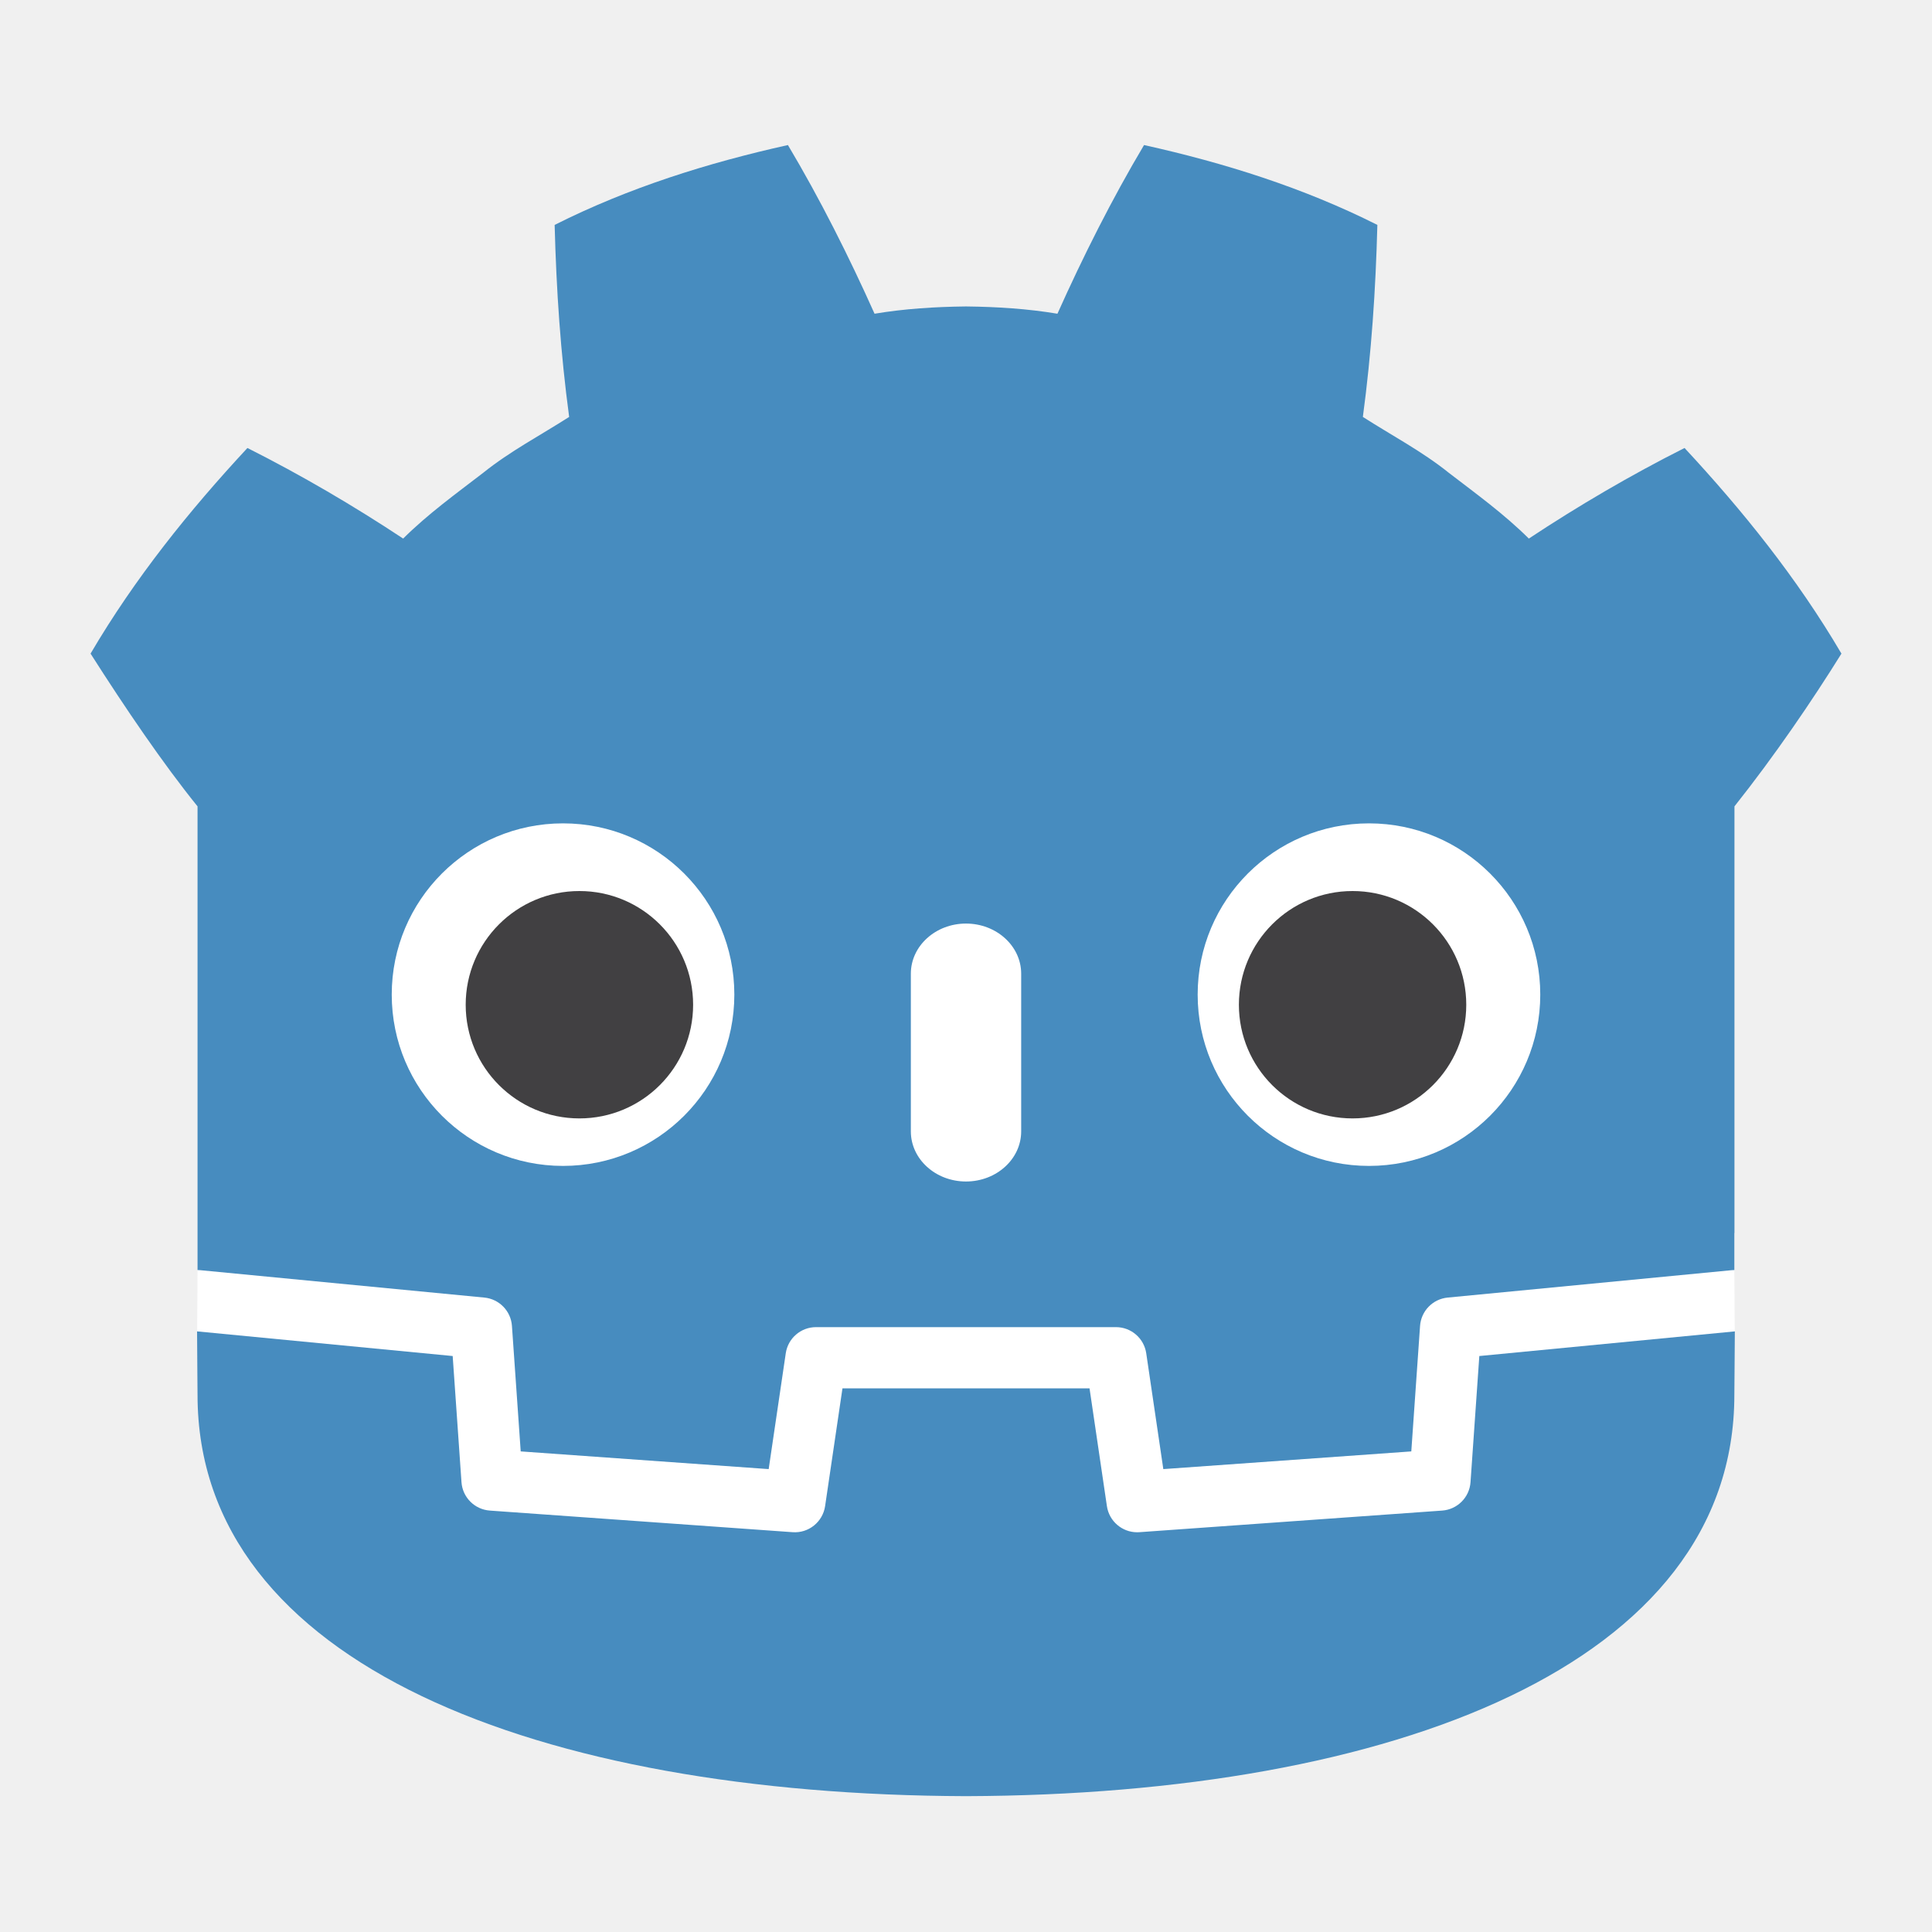
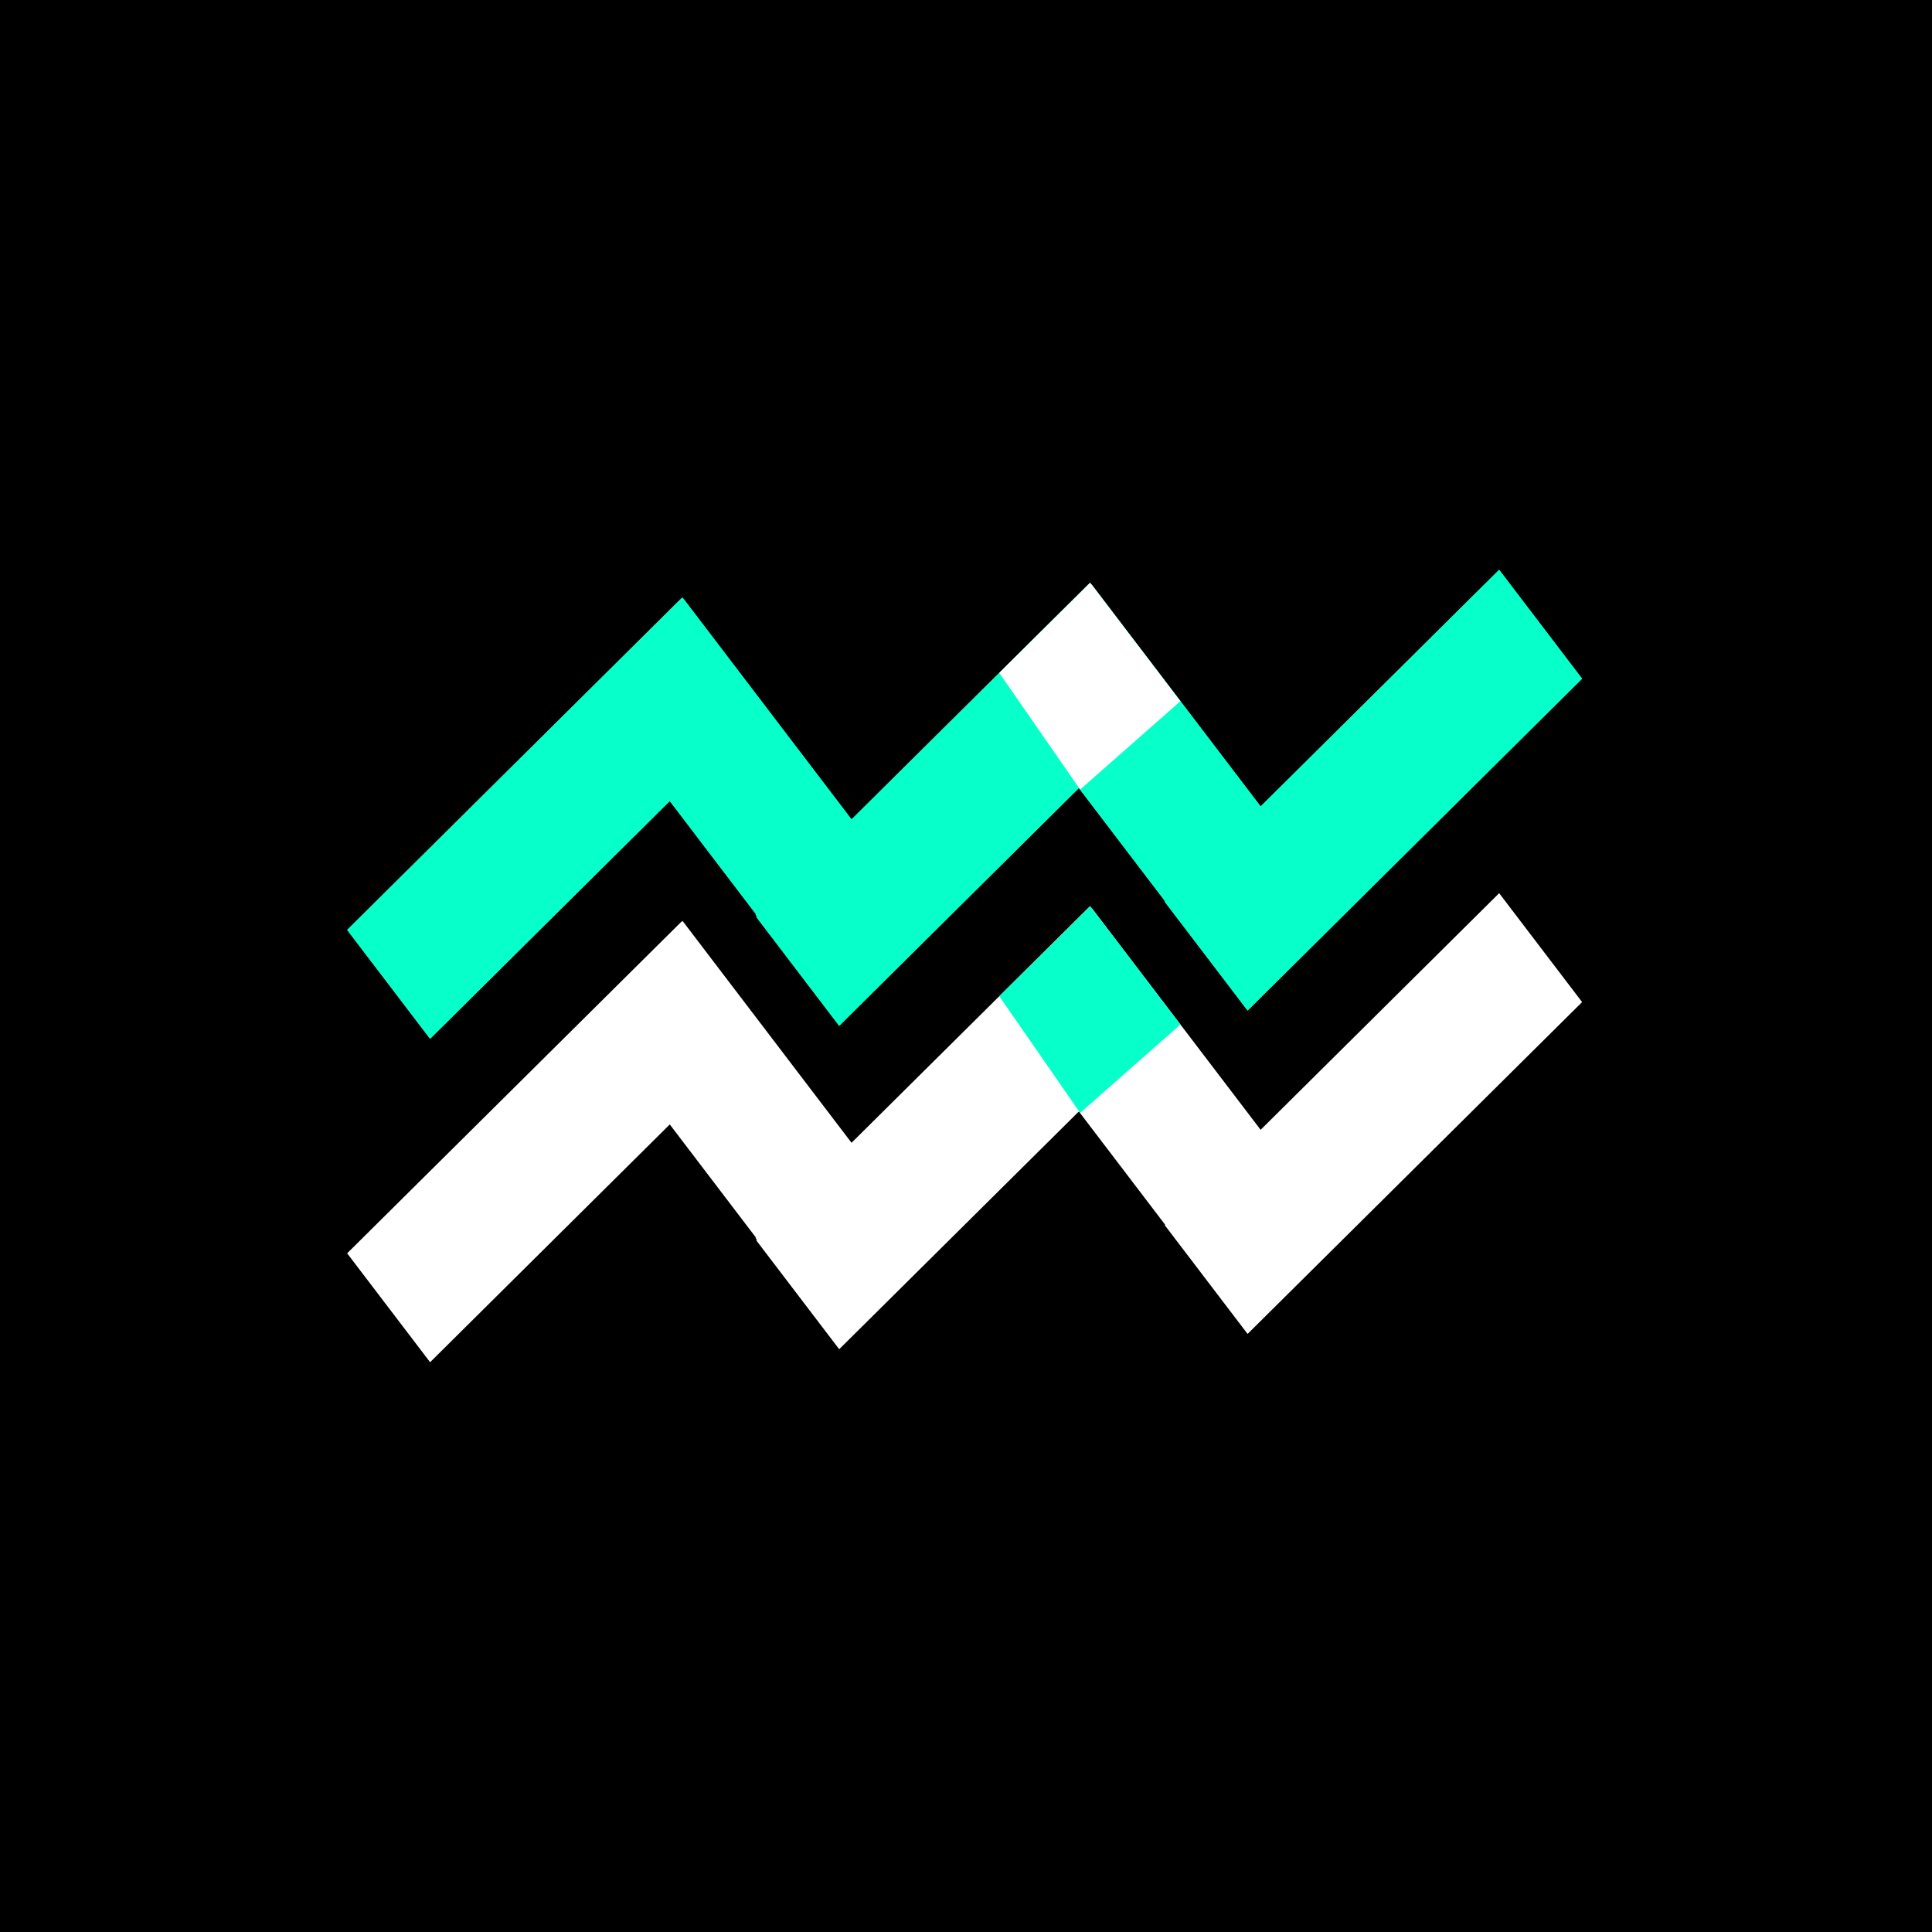
- <svg xmlns="http://www.w3.org/2000/svg" width="1024" height="1024" id="svg3030" version="1.1">
-   <defs id="defs3032" />
-   <g id="layer1" transform="translate(0,-98.51972)">
-     <g id="g78" transform="matrix(4.162611,0,0,-4.162611,919.2406,771.6719)" style="stroke-width:0.32">
-       <path d="m 0,0 c 0,0 -0.325,1.994 -0.515,1.976 l -36.182,-3.491 c -2.879,-0.278 -5.115,-2.574 -5.317,-5.459 l -0.994,-14.247 -27.992,-1.997 -1.904,12.912 c -0.424,2.872 -2.932,5.037 -5.835,5.037 h -38.188 c -2.902,0 -5.41,-2.165 -5.834,-5.037 l -1.905,-12.912 -27.992,1.997 -0.994,14.247 c -0.202,2.886 -2.438,5.182 -5.317,5.46 l -36.2,3.49 c -0.187,0.018 -0.324,-1.978 -0.511,-1.978 l -0.049,-7.83 30.658,-4.944 1.004,-14.374 c 0.203,-2.91 2.551,-5.263 5.463,-5.472 l 38.551,-2.75 c 0.146,-0.01 0.29,-0.016 0.434,-0.016 2.897,0 5.401,2.166 5.825,5.038 l 1.959,13.286 h 28.005 l 1.959,-13.286 c 0.423,-2.871 2.93,-5.037 5.831,-5.037 0.142,0 0.284,0.005 0.423,0.015 l 38.556,2.75 c 2.911,0.209 5.26,2.562 5.463,5.472 l 1.003,14.374 30.645,4.966 z" style="fill:#ffffff;fill-opacity:1;fill-rule:nonzero;stroke:none;stroke-width:0.32" id="path80" />
-     </g>
-     <g id="g82-3" transform="matrix(4.162611,0,0,-4.162611,104.6989,525.907)" style="stroke-width:0.32">
-       <path d="m 0,0 v -47.514 -6.035 -5.492 c 0.108,-0.001 0.216,-0.005 0.323,-0.015 l 36.196,-3.49 c 1.896,-0.183 3.382,-1.709 3.514,-3.609 l 1.116,-15.978 31.574,-2.253 2.175,14.747 c 0.282,1.912 1.922,3.329 3.856,3.329 h 38.188 c 1.933,0 3.573,-1.417 3.855,-3.329 l 2.175,-14.747 31.575,2.253 1.115,15.978 c 0.133,1.9 1.618,3.425 3.514,3.609 l 36.182,3.49 c 0.107,0.01 0.214,0.014 0.322,0.015 v 4.711 l 0.015,0.005 V 0 c 5.097,6.416 9.923,13.494 13.621,19.449 -5.651,9.62 -12.575,18.217 -19.976,26.182 -6.864,-3.455 -13.531,-7.369 -19.828,-11.534 -3.151,3.132 -6.7,5.694 -10.186,8.372 -3.425,2.751 -7.285,4.768 -10.946,7.118 1.09,8.117 1.629,16.108 1.846,24.448 -9.446,4.754 -19.519,7.906 -29.708,10.17 -4.068,-6.837 -7.788,-14.241 -11.028,-21.479 -3.842,0.642 -7.702,0.88 -11.567,0.926 v 0.006 c -0.027,0 -0.052,-0.006 -0.075,-0.006 -0.024,0 -0.049,0.006 -0.073,0.006 V 63.652 C 93.903,63.606 90.046,63.368 86.203,62.726 82.965,69.964 79.247,77.368 75.173,84.205 64.989,81.941 54.915,78.789 45.47,74.035 45.686,65.695 46.225,57.704 47.318,49.587 43.65,47.237 39.795,45.22 36.369,42.469 32.888,39.791 29.333,37.229 26.181,34.097 19.884,38.262 13.219,42.176 6.353,45.631 -1.048,37.666 -7.968,29.069 -13.621,19.449 -9.178,12.475 -4.413,5.466 0,0 Z" style="fill:#478cbf;fill-opacity:1;fill-rule:nonzero;stroke:none;stroke-width:0.32" id="path84-6" />
-     </g>
-     <g id="g86-7" transform="matrix(4.162611,0,0,-4.162611,784.0714,817.2428)" style="stroke-width:0.32">
-       <path d="m 0,0 -1.121,-16.063 c -0.135,-1.936 -1.675,-3.477 -3.611,-3.616 l -38.555,-2.751 c -0.094,-0.007 -0.188,-0.01 -0.281,-0.01 -1.916,0 -3.569,1.406 -3.852,3.33 l -2.211,14.994 H -81.09 l -2.211,-14.994 c -0.297,-2.018 -2.101,-3.469 -4.133,-3.32 l -38.555,2.751 c -1.936,0.139 -3.476,1.68 -3.611,3.616 L -130.721,0 -163.268,3.138 c 0.015,-3.498 0.06,-7.33 0.06,-8.093 0,-34.374 43.605,-50.896 97.781,-51.086 h 0.066 0.067 c 54.176,0.19 97.766,16.712 97.766,51.086 0,0.777 0.047,4.593 0.063,8.093 z" style="fill:#478cbf;fill-opacity:1;fill-rule:nonzero;stroke:none;stroke-width:0.32" id="path88-5" />
-     </g>
-     <g id="g90-3" transform="matrix(4.162611,0,0,-4.162611,389.2148,625.671)" style="stroke-width:0.32">
-       <path d="m 0,0 c 0,-12.052 -9.765,-21.815 -21.813,-21.815 -12.042,0 -21.81,9.763 -21.81,21.815 0,12.044 9.768,21.802 21.81,21.802 C -9.765,21.802 0,12.044 0,0" style="fill:#ffffff;fill-opacity:1;fill-rule:nonzero;stroke:none;stroke-width:0.32" id="path92-5" />
-     </g>
-     <g id="g94-6" transform="matrix(4.162611,0,0,-4.162611,367.3669,631.0568)" style="stroke-width:0.32">
-       <path d="m 0,0 c 0,-7.994 -6.479,-14.473 -14.479,-14.473 -7.996,0 -14.479,6.479 -14.479,14.473 0,7.994 6.483,14.479 14.479,14.479 C -6.479,14.479 0,7.994 0,0" style="fill:#414042;fill-opacity:1;fill-rule:nonzero;stroke:none;stroke-width:0.32" id="path96-2" />
-     </g>
-     <g id="g98-9" transform="matrix(4.162611,0,0,-4.162611,511.9934,724.7395)" style="stroke-width:0.32">
-       <path d="m 0,0 c -3.878,0 -7.021,2.858 -7.021,6.381 v 20.081 c 0,3.52 3.143,6.381 7.021,6.381 3.878,0 7.028,-2.861 7.028,-6.381 V 6.381 C 7.028,2.858 3.878,0 0,0" style="fill:#ffffff;fill-opacity:1;fill-rule:nonzero;stroke:none;stroke-width:0.32" id="path100-1" />
-     </g>
-     <g id="g102-2" transform="matrix(4.162611,0,0,-4.162611,634.7871,625.671)" style="stroke-width:0.32">
-       <path d="m 0,0 c 0,-12.052 9.765,-21.815 21.815,-21.815 12.041,0 21.808,9.763 21.808,21.815 0,12.044 -9.767,21.802 -21.808,21.802 C 9.765,21.802 0,12.044 0,0" style="fill:#ffffff;fill-opacity:1;fill-rule:nonzero;stroke:none;stroke-width:0.32" id="path104-7" />
-     </g>
-     <g id="g106-0" transform="matrix(4.162611,0,0,-4.162611,656.6406,631.0568)" style="stroke-width:0.32">
-       <path d="m 0,0 c 0,-7.994 6.477,-14.473 14.471,-14.473 8.002,0 14.479,6.479 14.479,14.473 0,7.994 -6.477,14.479 -14.479,14.479 C 6.477,14.479 0,7.994 0,0" style="fill:#414042;fill-opacity:1;fill-rule:nonzero;stroke:none;stroke-width:0.32" id="path108-9" />
+ <svg xmlns="http://www.w3.org/2000/svg" xmlns:xlink="http://www.w3.org/1999/xlink" width="1024px" height="1024px" viewBox="0 0 1024 1024" version="1.1">
+   <defs>
+     <path d="M484.163 125.421L610.584 0L654.545 57.718L477.248 233.612L433.287 175.895L433.507 175.677L387.821 115.696L260.791 241.722L216.829 184.005L217.153 183.683L216.458 182.77L216.677 182.554L170.992 122.574L43.962 248.599L0 190.882L177.297 14.987L177.383 15.099L177.772 14.713L267.333 132.298L393.755 6.876L394.536 7.901L394.602 7.836L484.163 125.421L484.163 125.421Z" id="path_1" />
+     <path d="M484.163 125.421L610.584 0L654.545 57.718L477.248 233.612L433.287 175.895L433.507 175.677L387.821 115.696L260.791 241.722L216.829 184.005L217.153 183.683L216.458 182.77L216.677 182.554L170.992 122.573L43.962 248.599L0 190.882L177.297 14.987L177.383 15.099L177.772 14.713L267.333 132.298L393.755 6.876L394.536 7.901L394.602 7.836L484.163 125.421L484.163 125.421Z" id="path_2" />
+     <clipPath id="clip_1">
+       <use xlink:href="#path_1" clip-rule="evenodd" fill-rule="evenodd" />
+     </clipPath>
+     <clipPath id="clip_2">
+       <use xlink:href="#path_2" clip-rule="evenodd" fill-rule="evenodd" />
+     </clipPath>
+     <clipPath id="clip_3">
+       <use xlink:href="#path_2" />
+     </clipPath>
+   </defs>
+   <g id="project_icon">
+     <path d="M0 0L1024 0L1024 1024L0 1024L0 0Z" id="Rectangle" fill="#000000" fill-rule="evenodd" stroke="none" />
+     <g id="Group" transform="translate(184 302)">
+       <g id="Rectangle-Mask" transform="translate(0 171.401)">
+         <path d="M484.163 125.421L610.584 0L654.545 57.718L477.248 233.612L433.287 175.895L433.507 175.677L387.821 115.696L260.791 241.722L216.829 184.005L217.153 183.683L216.458 182.77L216.677 182.554L170.992 122.574L43.962 248.599L0 190.882L177.297 14.987L177.383 15.099L177.772 14.713L267.333 132.298L393.755 6.876L394.536 7.901L394.602 7.836L484.163 125.421L484.163 125.421Z" id="Mask" fill="#FFFFFF" fill-rule="evenodd" stroke="none" />
+         <g clip-path="url(#clip_1)">
+           <path d="M319.293 16.582L391.154 -46.734L460.355 53.154L388.494 116.471L319.293 16.582Z" id="Rectangle" fill="#07FFC9" fill-rule="evenodd" stroke="none" />
+         </g>
+       </g>
+       <g id="Rectangle-Mask">
+         <g id="Mask">
+           <use stroke="none" fill="#07FFC9" xlink:href="#path_2" fill-rule="evenodd" />
+           <g clip-path="url(#clip_3)">
+             <use xlink:href="#path_2" fill="none" stroke="#07FFC9" stroke-width="12" />
+           </g>
+         </g>
+         <g clip-path="url(#clip_2)">
+           <path d="M319.293 16.583L391.154 -46.734L460.355 53.155L388.494 116.472L319.293 16.583Z" id="Rectangle" fill="#FFFFFF" fill-rule="evenodd" stroke="none" />
+         </g>
+       </g>
    </g>
  </g>
</svg>
